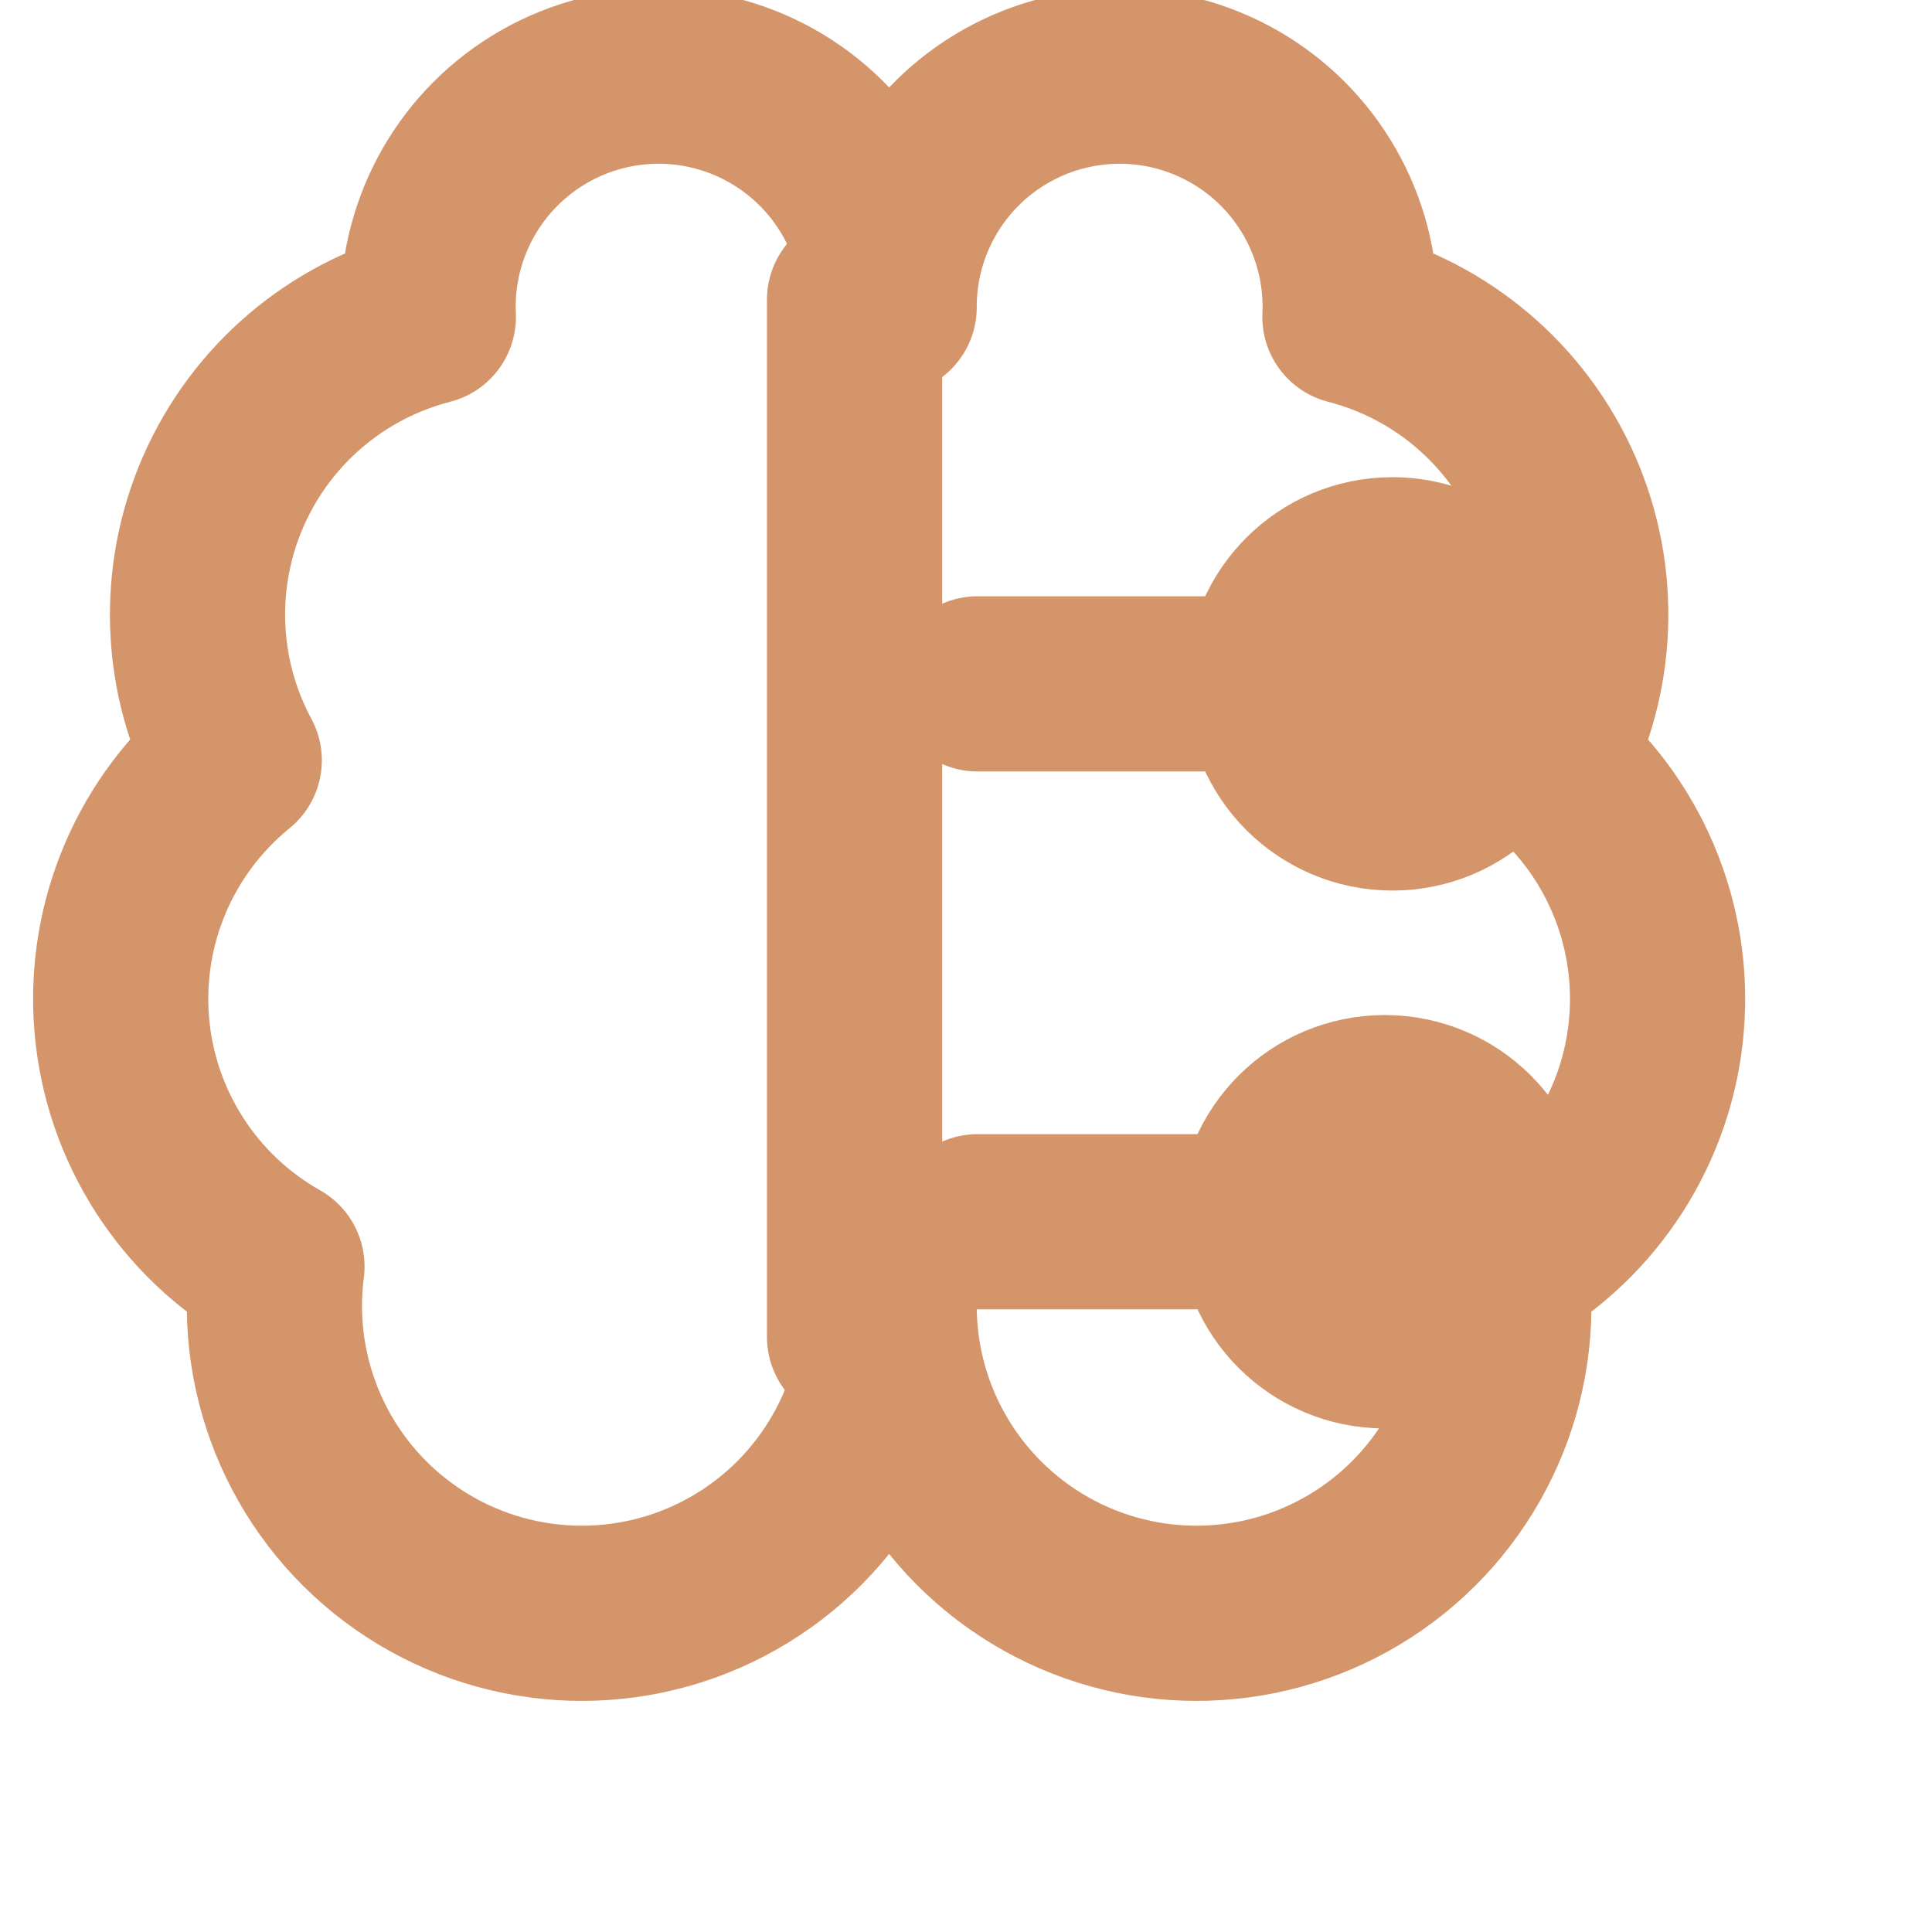
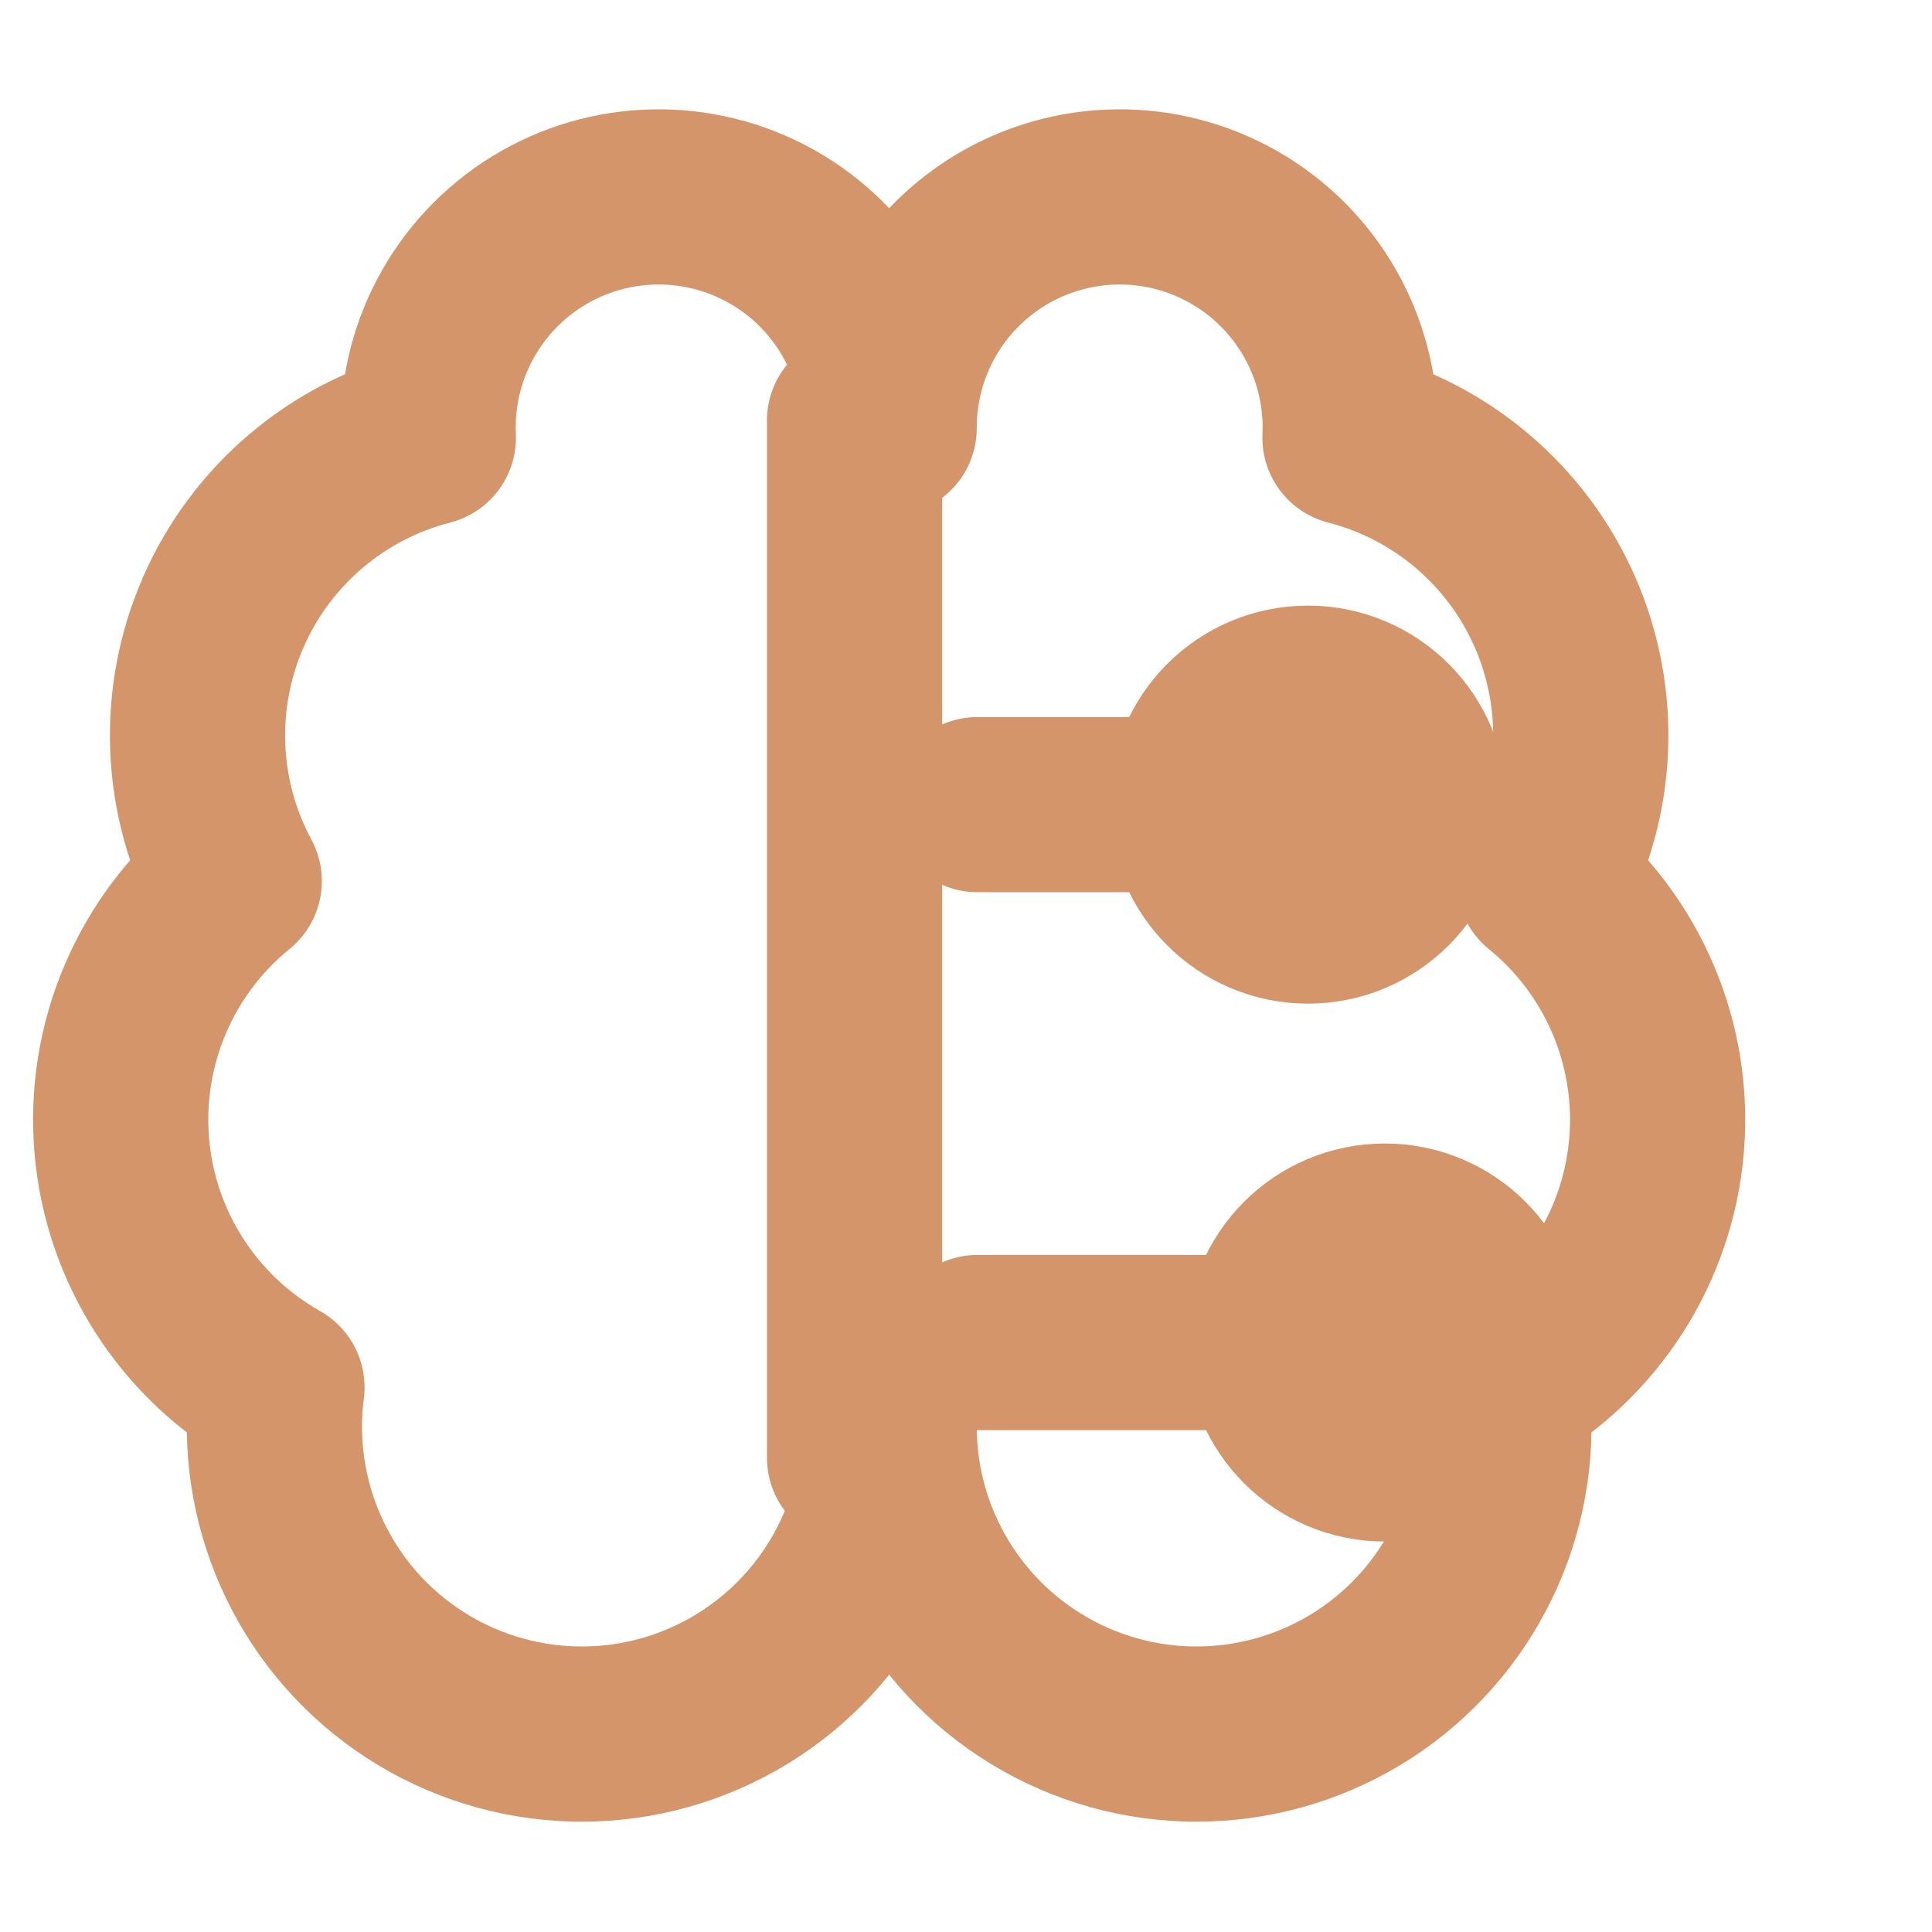
<svg xmlns="http://www.w3.org/2000/svg" viewBox="0 0 32 32">
-   <g transform="translate(-0.5455 -1.2727) scale(1.2727)" fill="none" stroke="#D4956A" stroke-width="2.28" stroke-linecap="round" stroke-linejoin="round">
+   <g transform="translate(-0.5455 0.7273) scale(1.272727)" fill="none" stroke="#D4956A" stroke-width="2.28" stroke-linecap="round" stroke-linejoin="round">
    <path d="M12 5a3 3 0 1 0-5.997.125 4 4 0 0 0-2.526 5.77 4 4 0 0 0 .556 6.588A4 4 0 1 0 12 18A4 4 0 1 0 19.967 17.483A4 4 0 0 0 20.523 10.895A4 4 0 0 0 17.997 5.125A3 3 0 1 0 12 5Z" />
    <path d="M11.55 18.4V4.9" />
-     <path d="M13.15 9.9H17.0" />
-     <path d="M13.15 16.9H16.9" />
-     <circle cx="18.55" cy="9.9" r="1.55" fill="#D4956A" />
-     <circle cx="18.45" cy="16.9" r="1.55" fill="#D4956A" />
+     <path d="M13.15 9.9H16.00" />
+     <path d="M13.15 16.9H17.00" />
+     <circle cx="17.45" cy="9.9" r="1.45" fill="#D4956A" />
+     <circle cx="18.45" cy="16.9" r="1.45" fill="#D4956A" />
  </g>
</svg>
